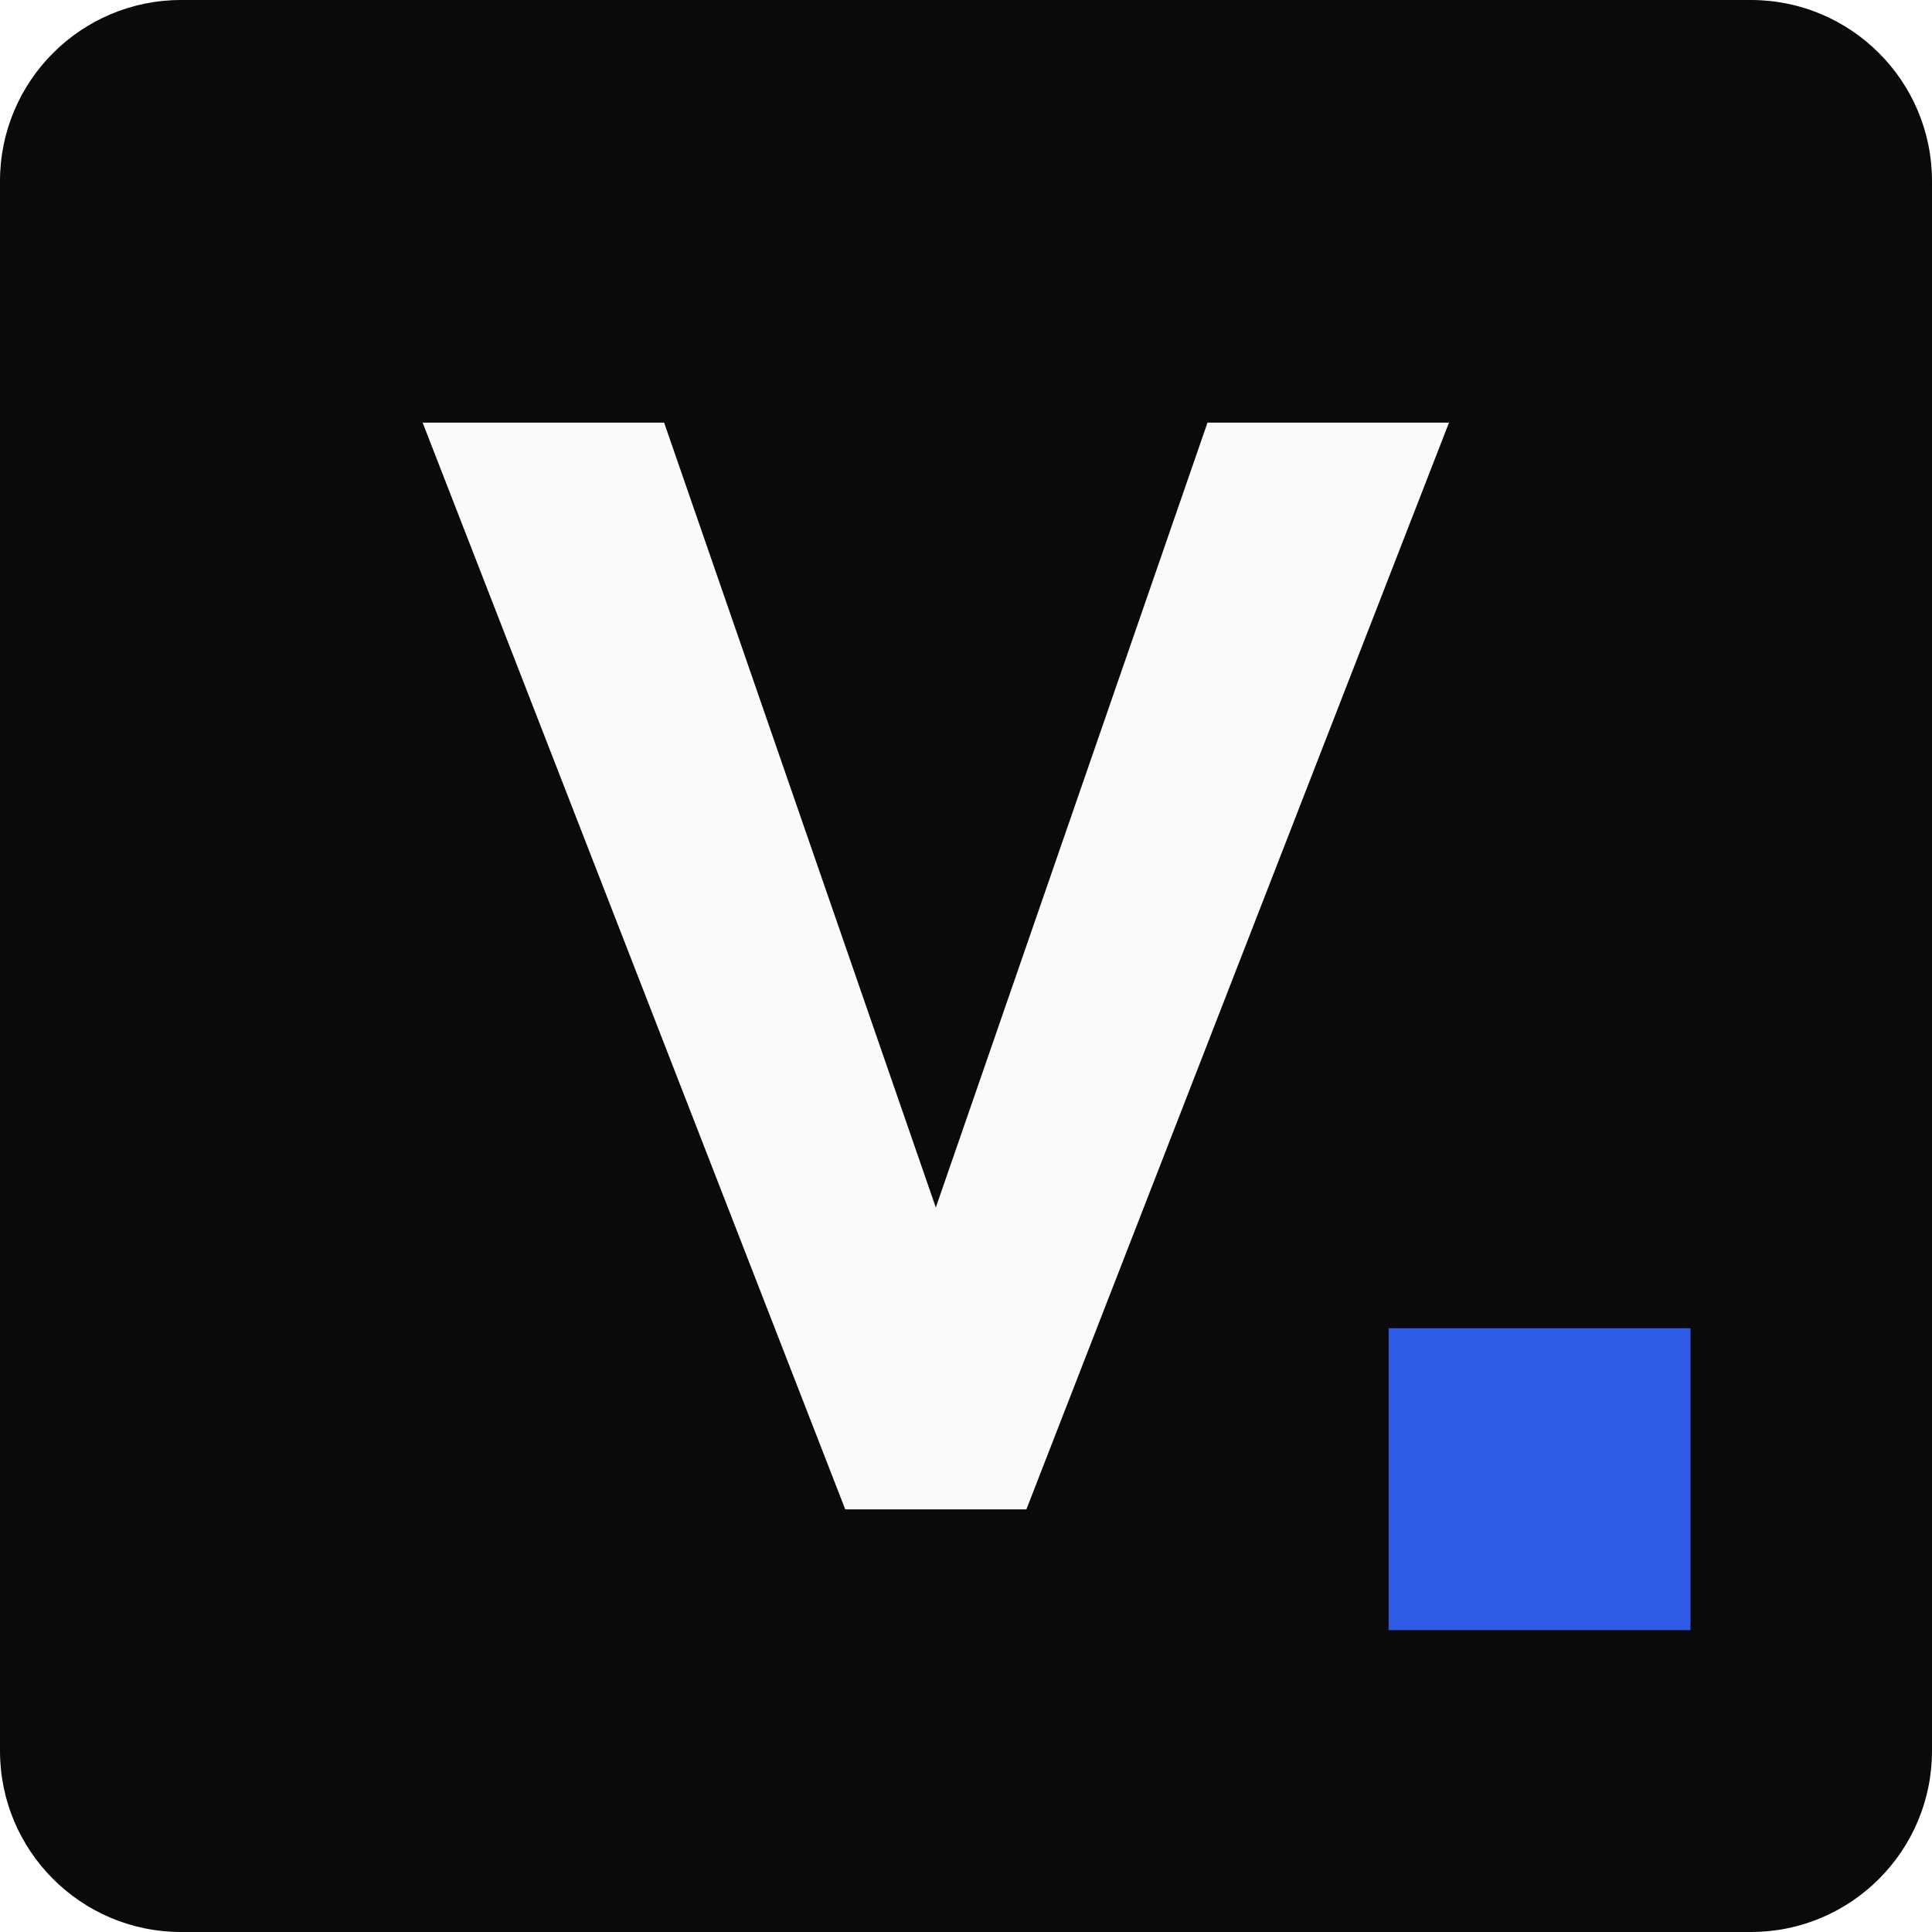
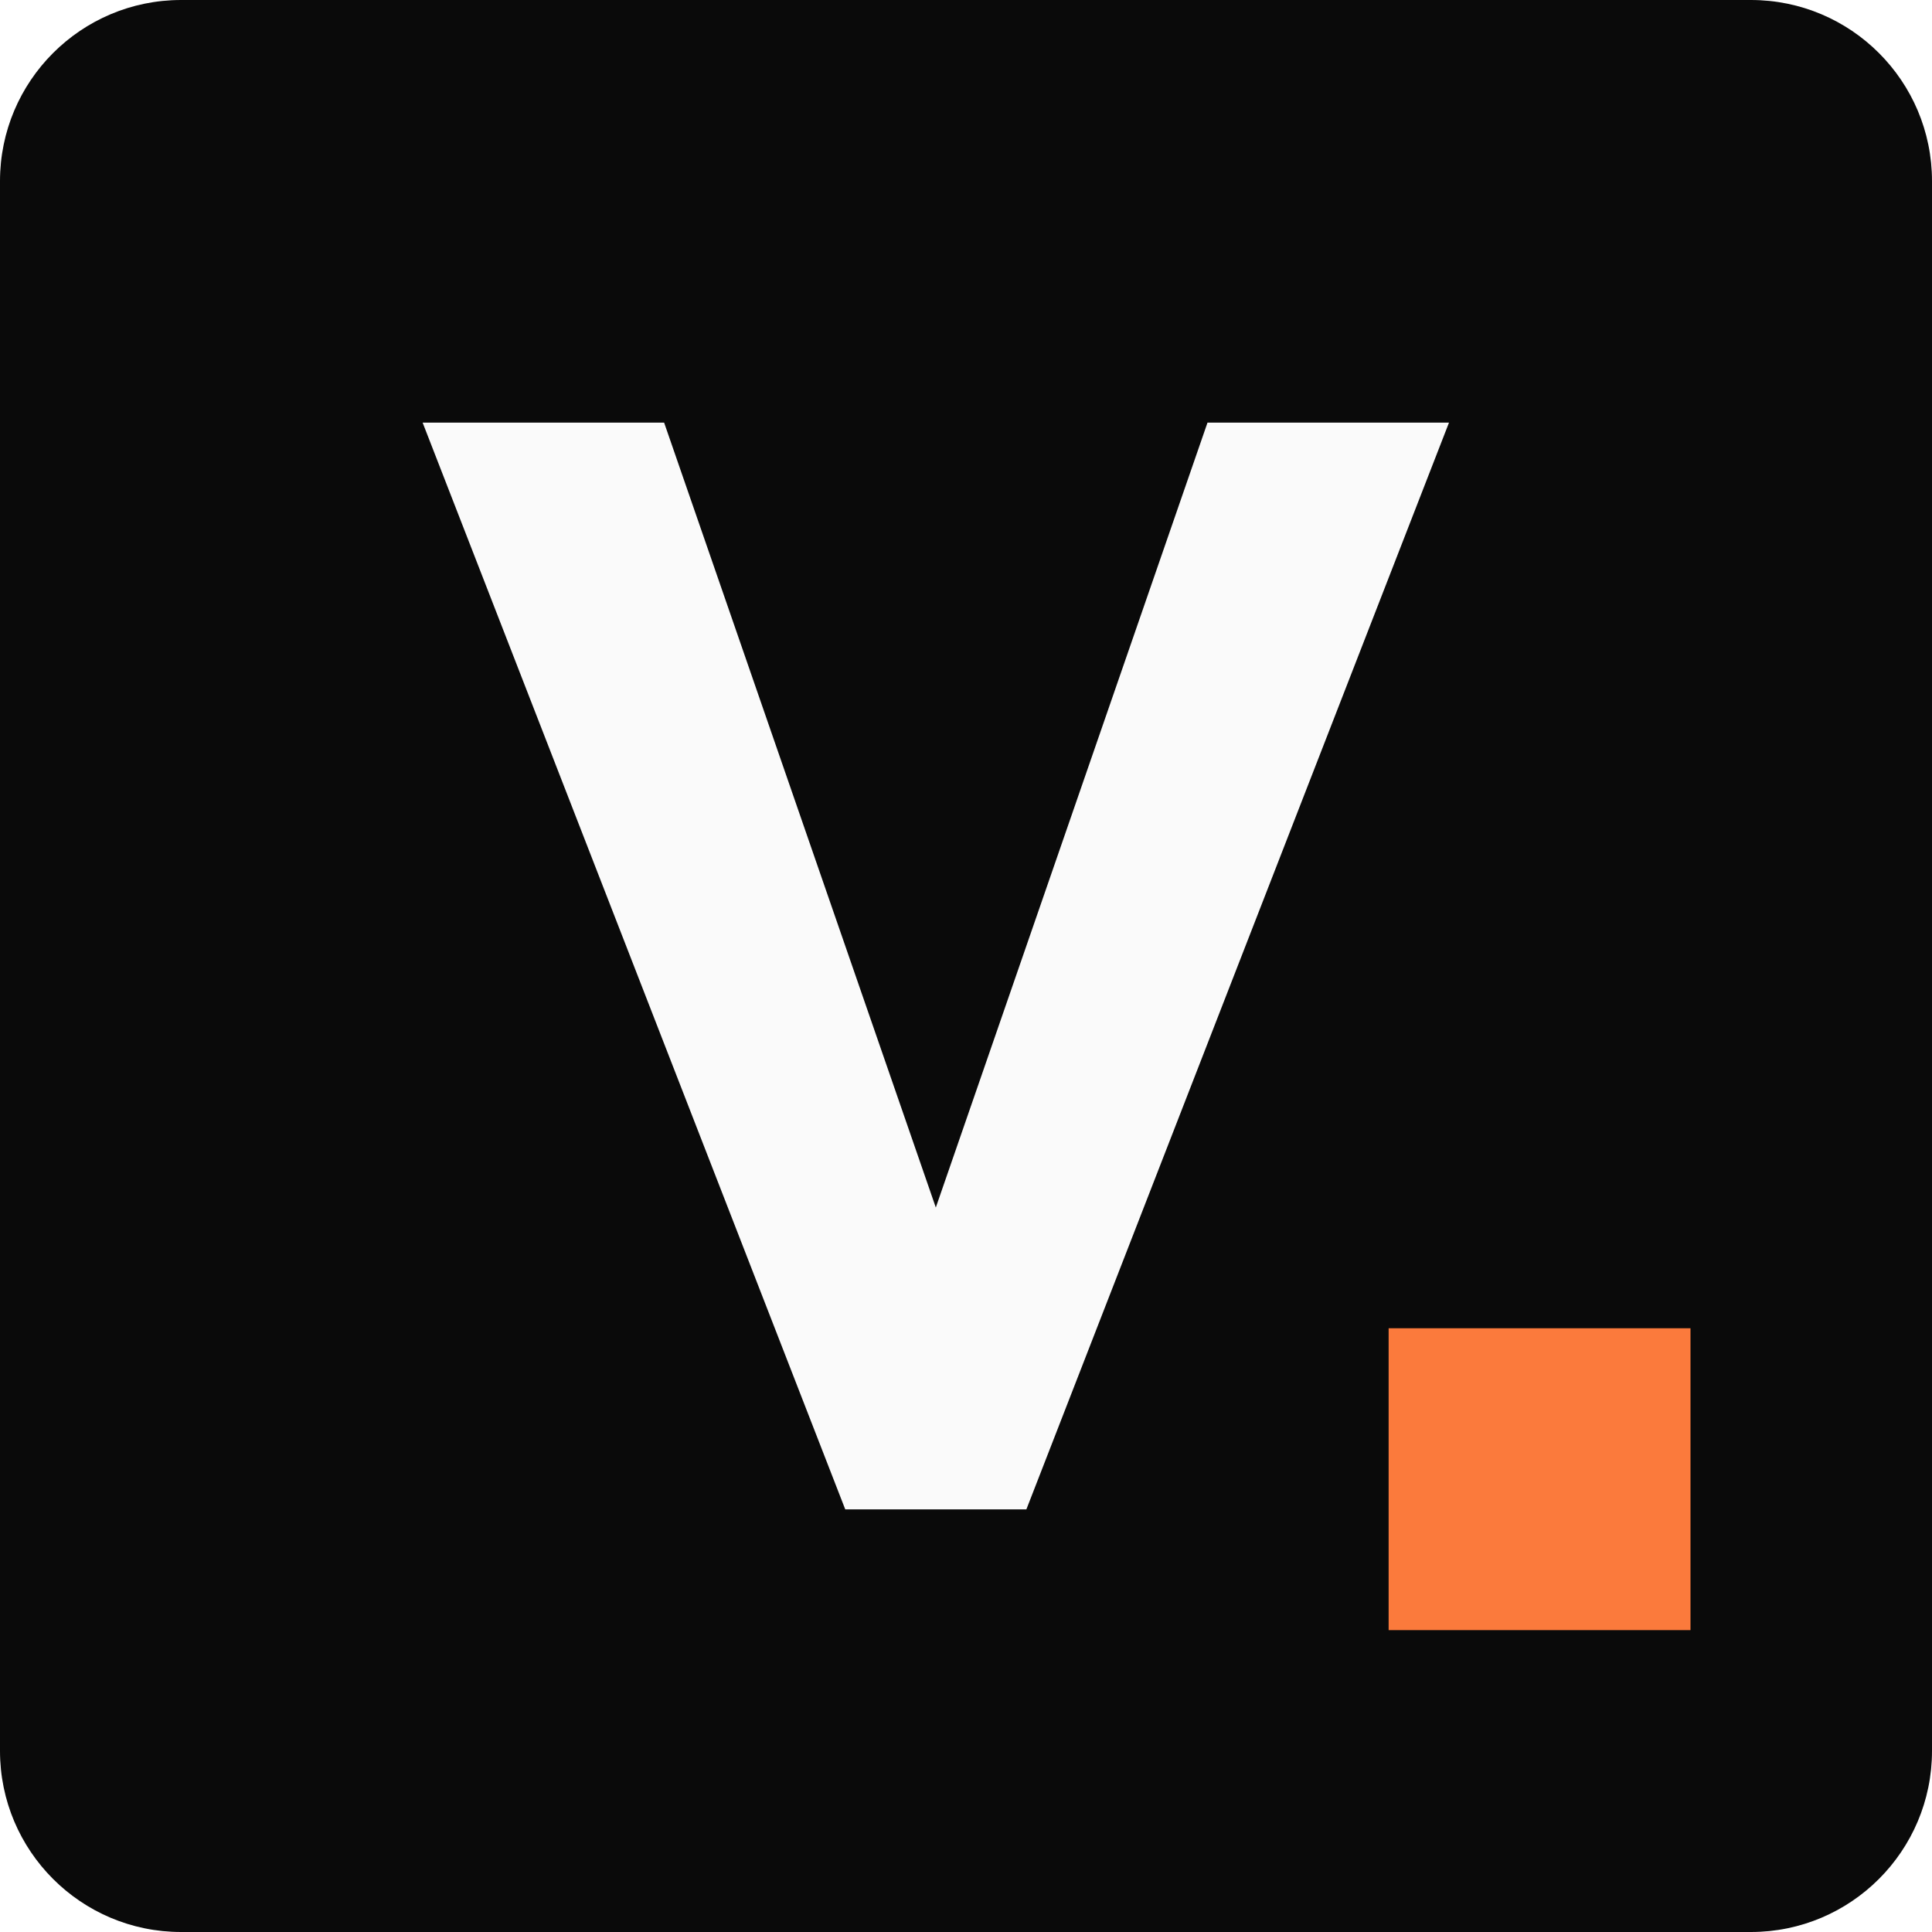
<svg xmlns="http://www.w3.org/2000/svg" viewBox="0 0 32 32">
  <rect width="32" height="32" rx="3" fill="#0A0A0A" />
  <path d="m7 7 7 18h3l7-18h-4l-4.5 13L11 7Z" fill="#FAFAFA" />
-   <path d="M23 22h5v5h-5z" fill="#2E5CE6" />
+   <path d="M23 22h5v5h-5z" fill="#FB7A3C" />
</svg>
